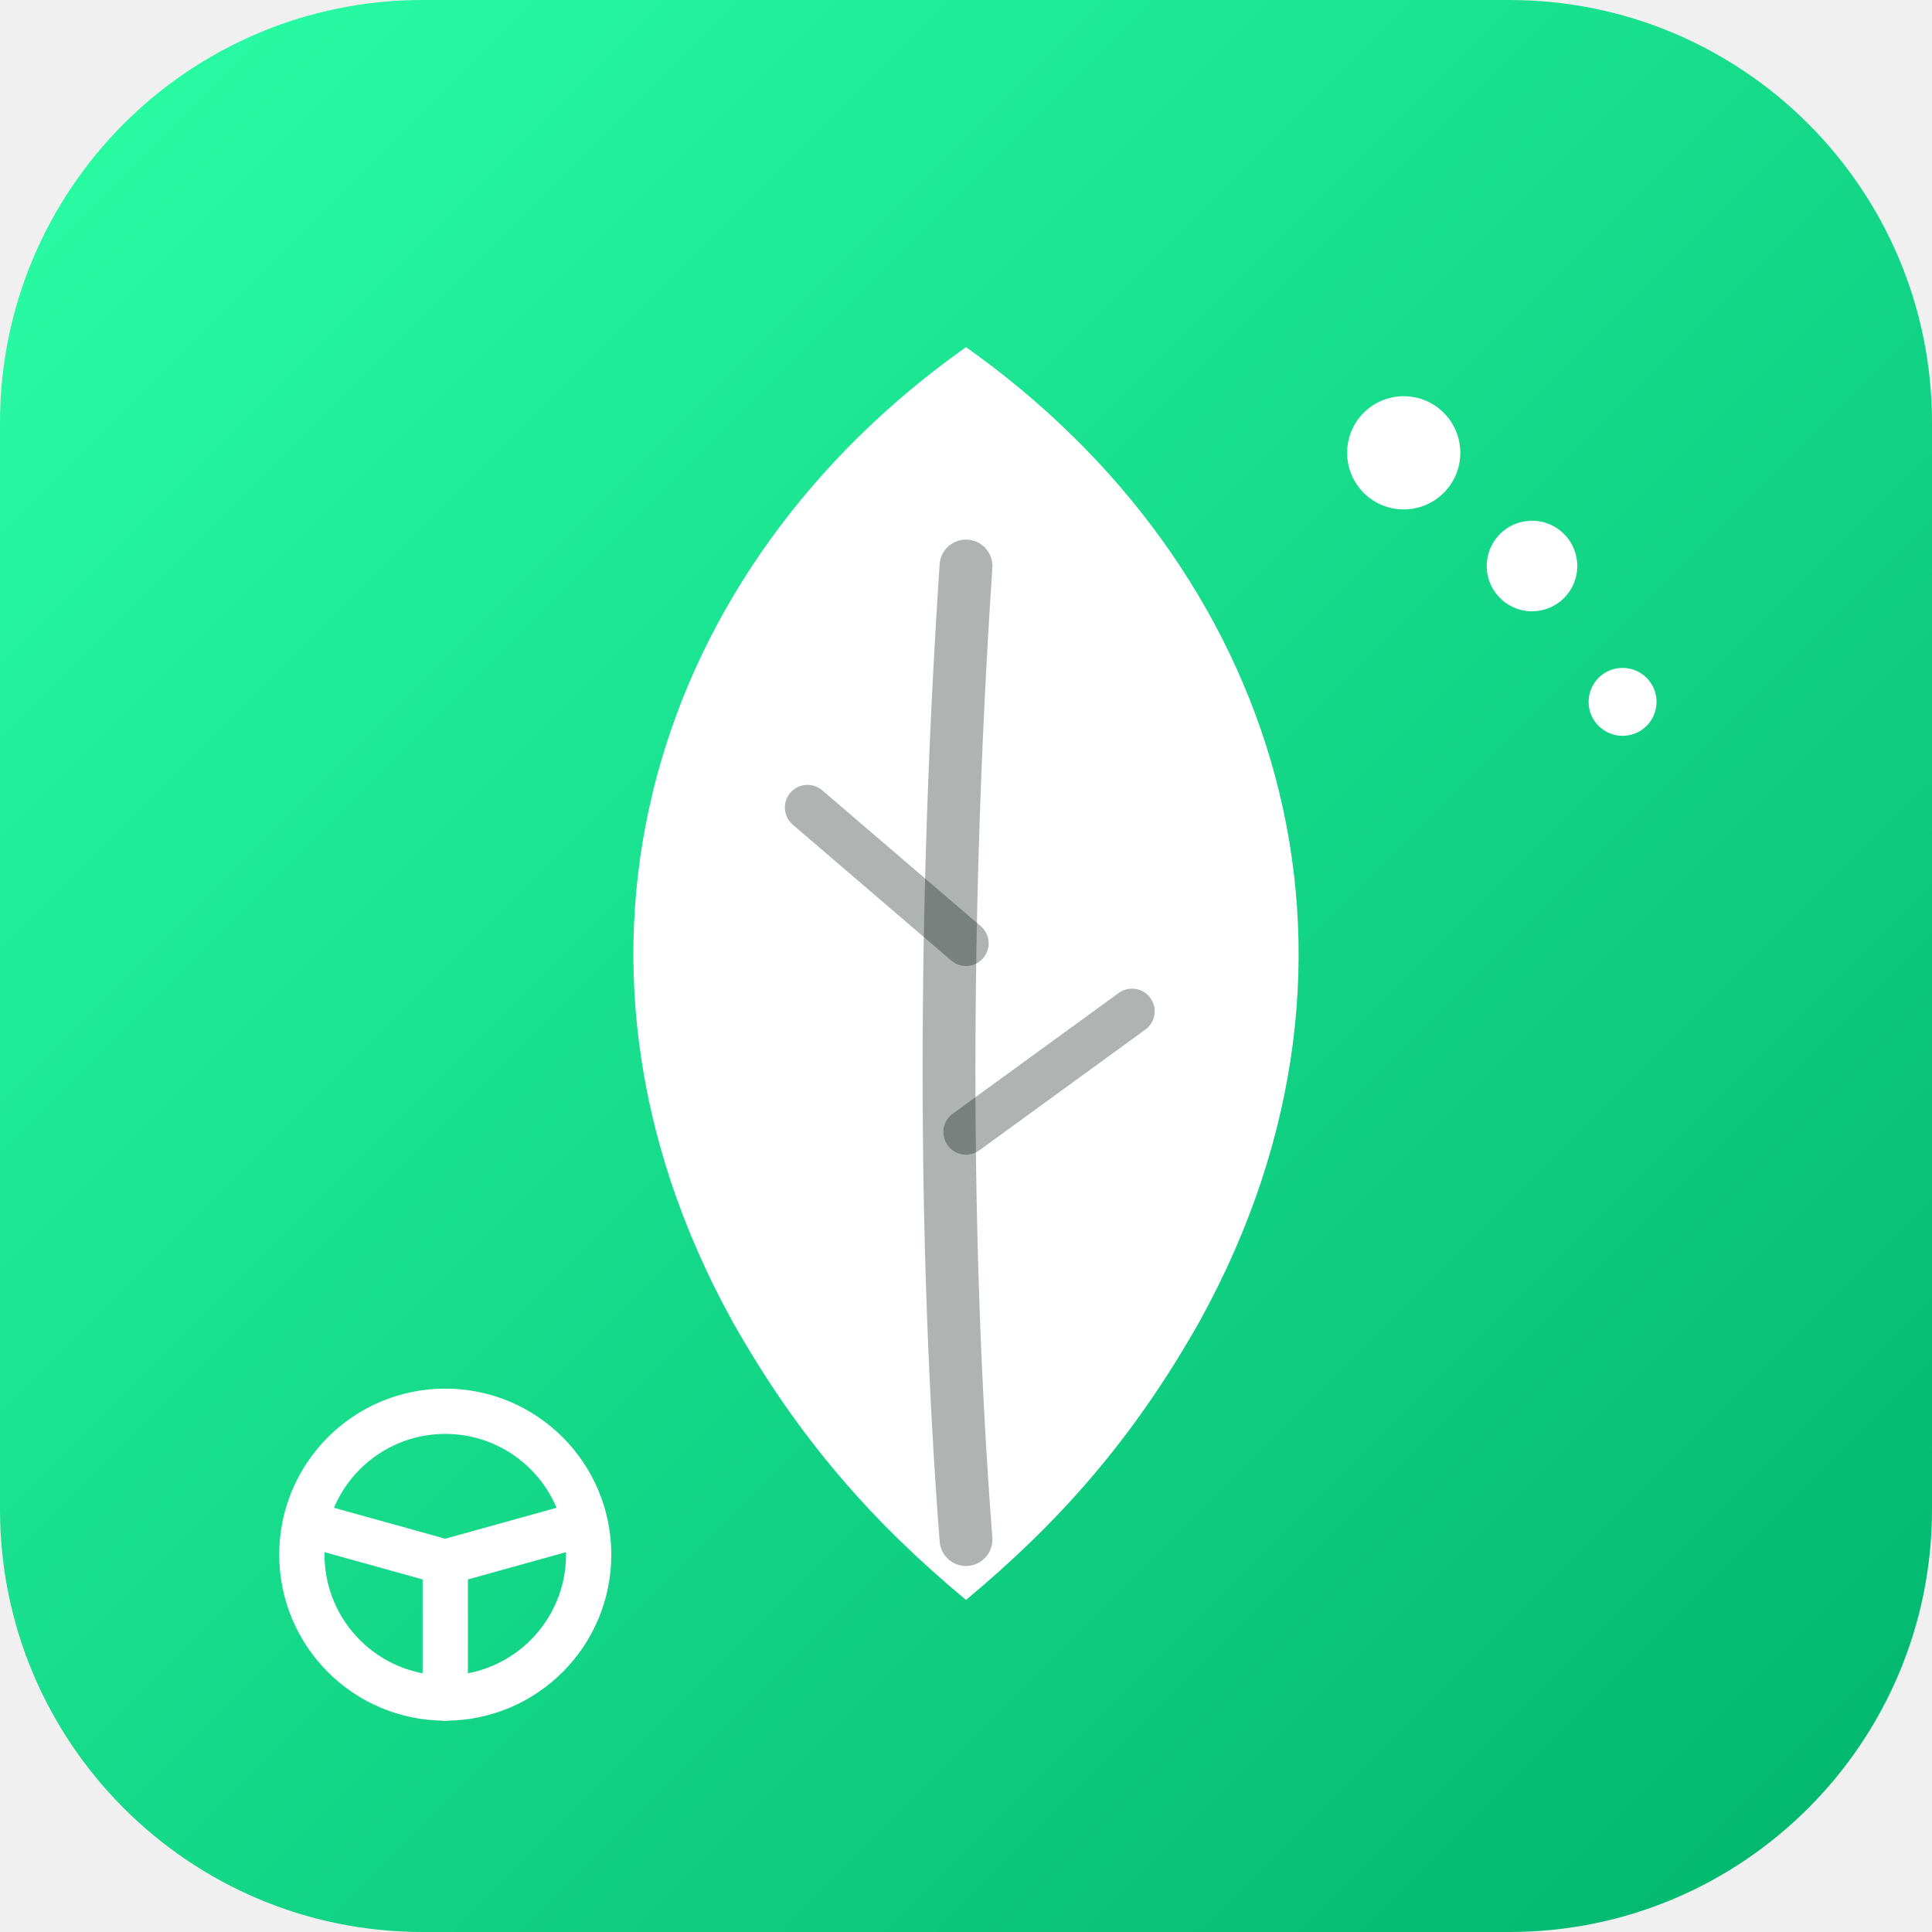
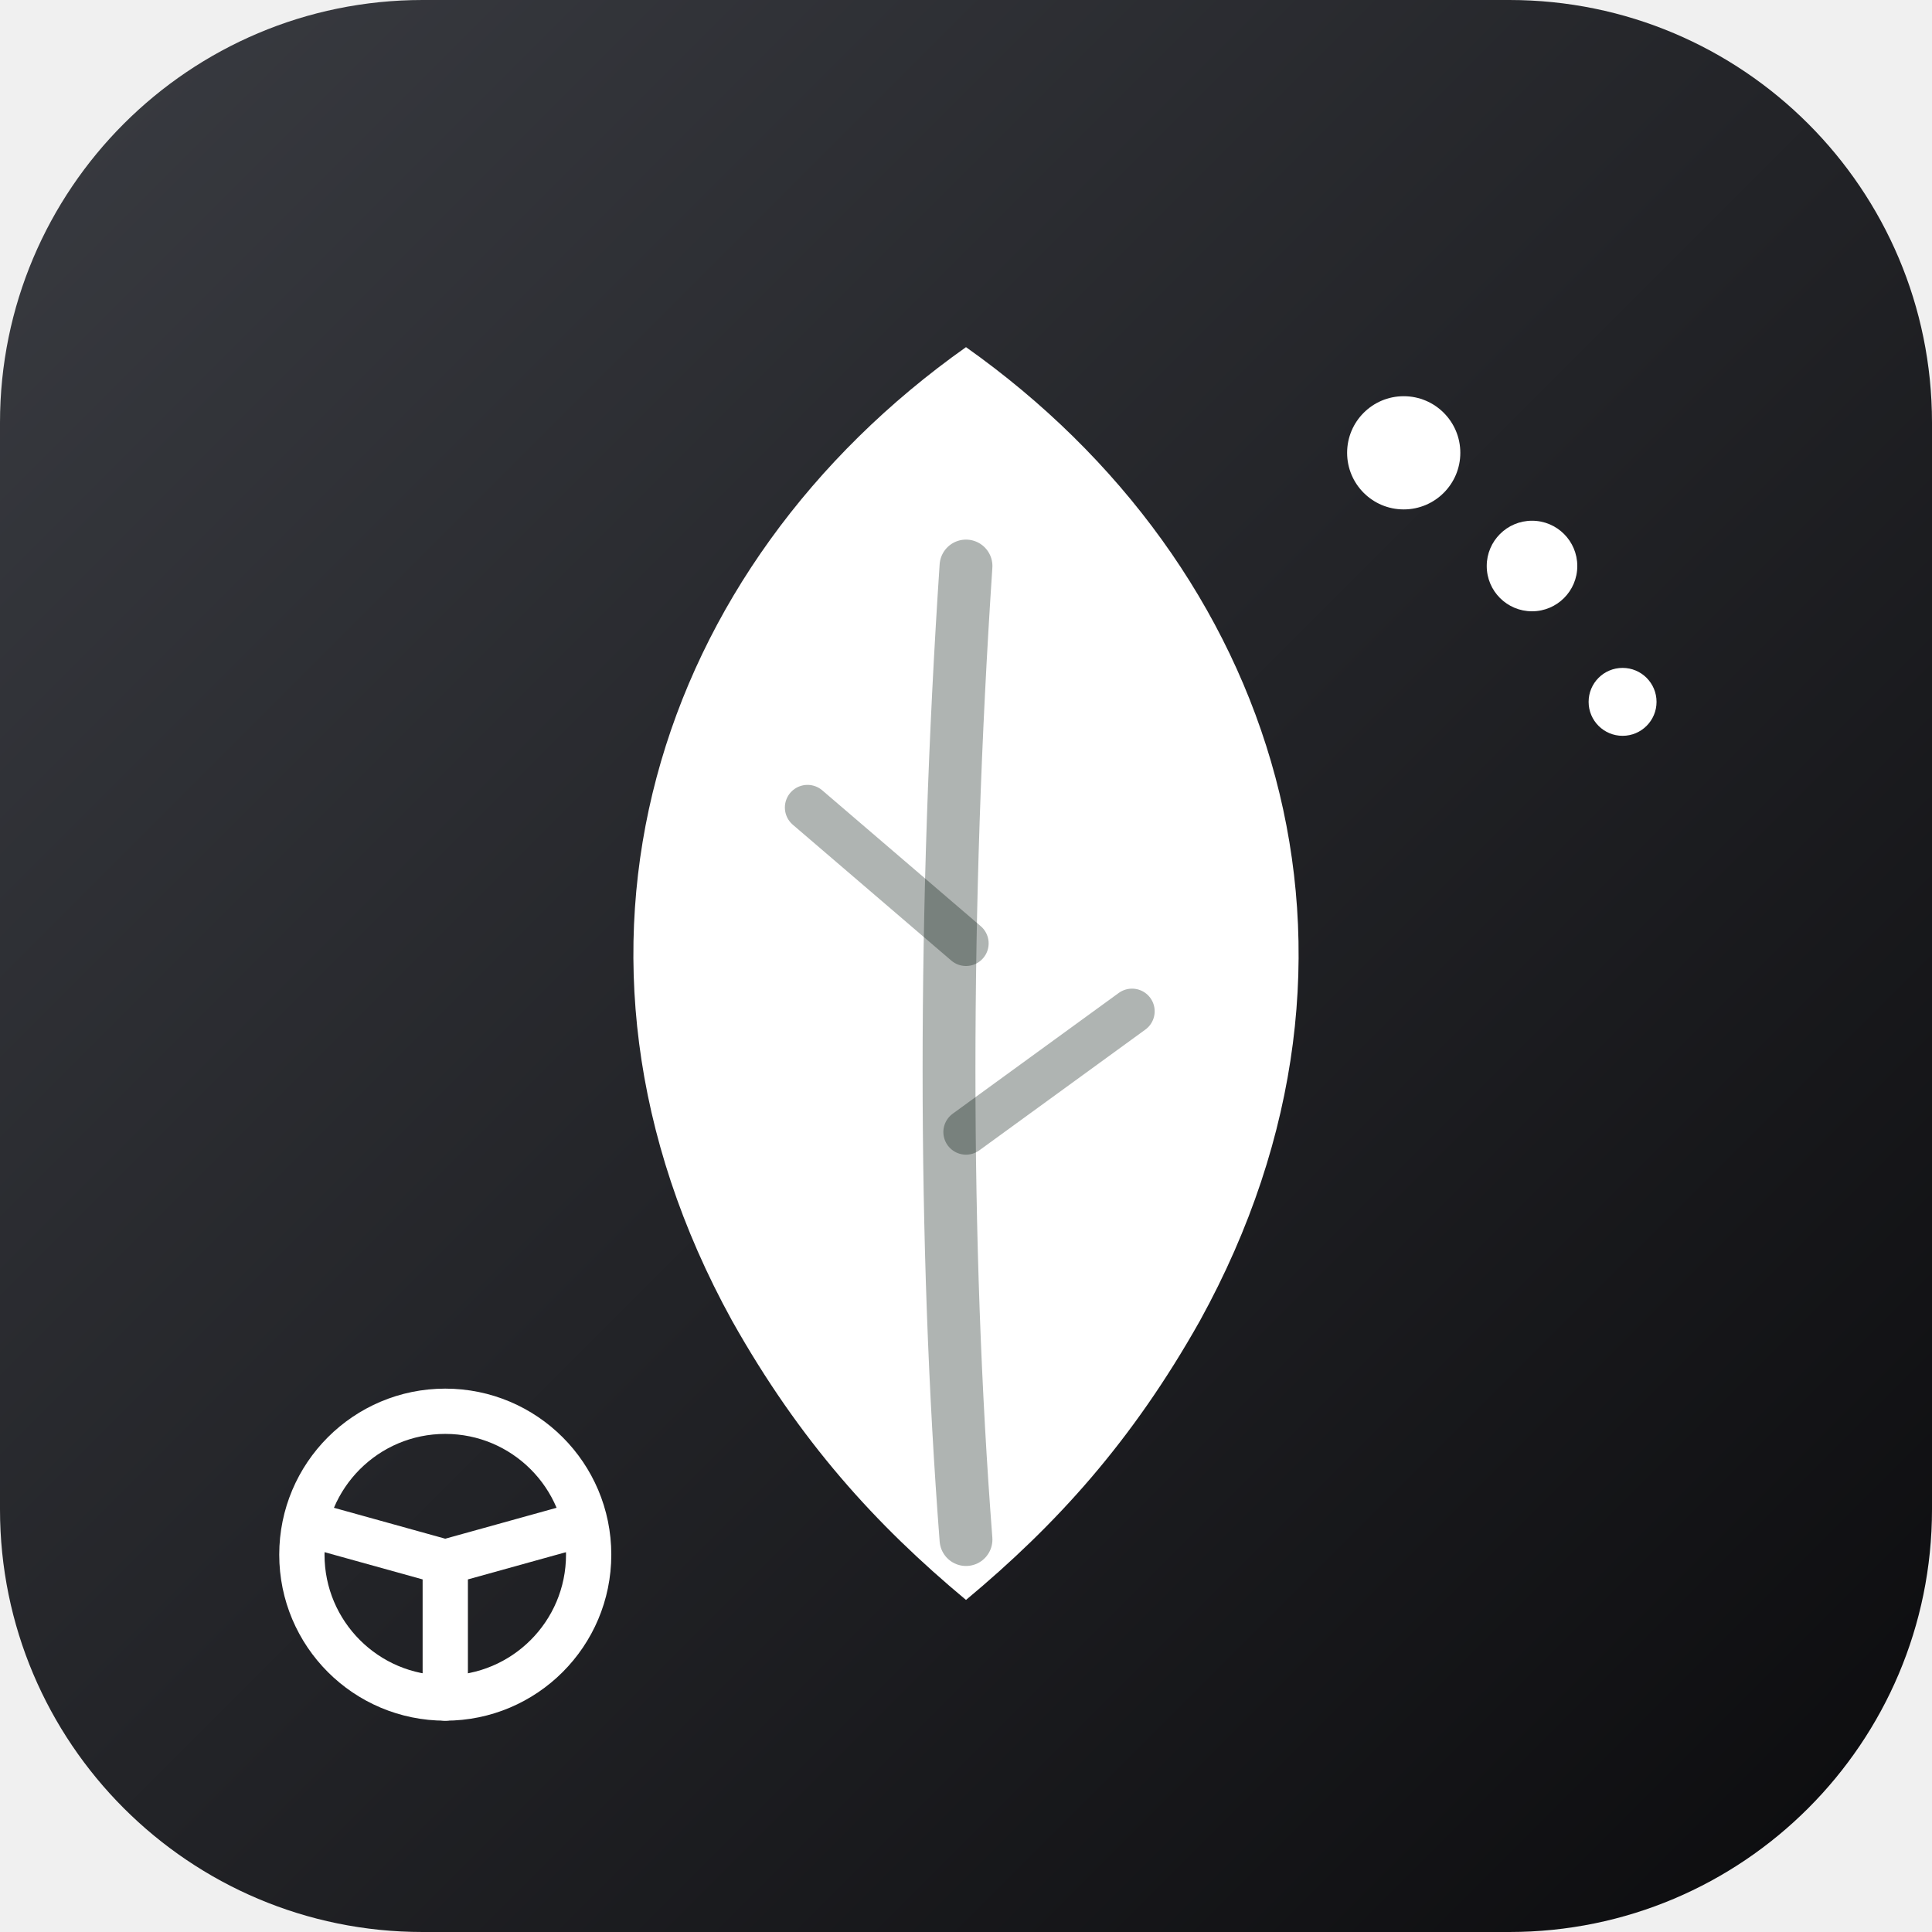
<svg xmlns="http://www.w3.org/2000/svg" viewBox="0 0 512 512" width="512" height="512">
  <defs>
    <linearGradient id="g" x1="0" y1="0" x2="1" y2="1">
-       <stop offset="0%" stop-color="#2bffa6" />
-       <stop offset="100%" stop-color="#00b46e" />
+       <stop offset="0%" stop-color="#3a3c42" />
+       <stop offset="100%" stop-color="#0b0b0d" />
    </linearGradient>
  </defs>
  <rect width="512" height="512" rx="112" fill="url(#g)" />
  <g transform="translate(0.0 0.0) scale(1.0)">
    <path d="M256 92 C 338 150 372 252 318 350 C 300 382 280 404 256 424 C 232 404 212 382 194 350 C 140 252 174 150 256 92 Z" fill="#ffffff" />
    <path d="M256 150 C 250 240 250 330 256 408" stroke="#04140d" stroke-opacity="0.32" stroke-width="14" stroke-linecap="round" fill="none" />
    <path d="M256 250 L 214 214 M256 300 L 300 268" stroke="#04140d" stroke-opacity="0.32" stroke-width="12" stroke-linecap="round" />
    <g fill="#ffffff">
      <circle cx="372" cy="120" r="15" />
      <circle cx="406" cy="150" r="12" />
      <circle cx="430" cy="186" r="9" />
    </g>
    <g fill="none" stroke="#ffffff" stroke-width="12">
      <circle cx="118" cy="412" r="38" />
      <path d="M82 404 L118 414 L154 404 M118 414 L118 450" stroke-linecap="round" />
    </g>
  </g>
</svg>
